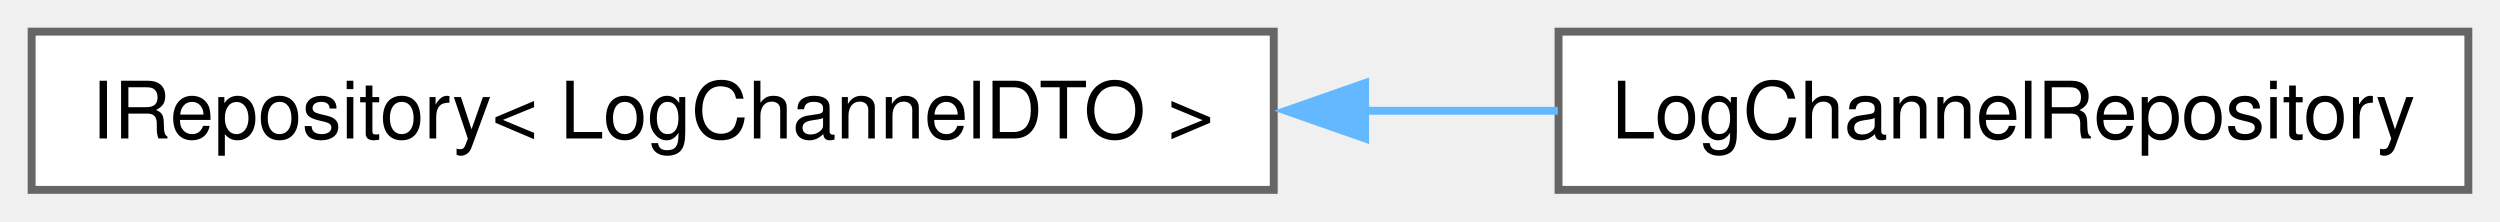
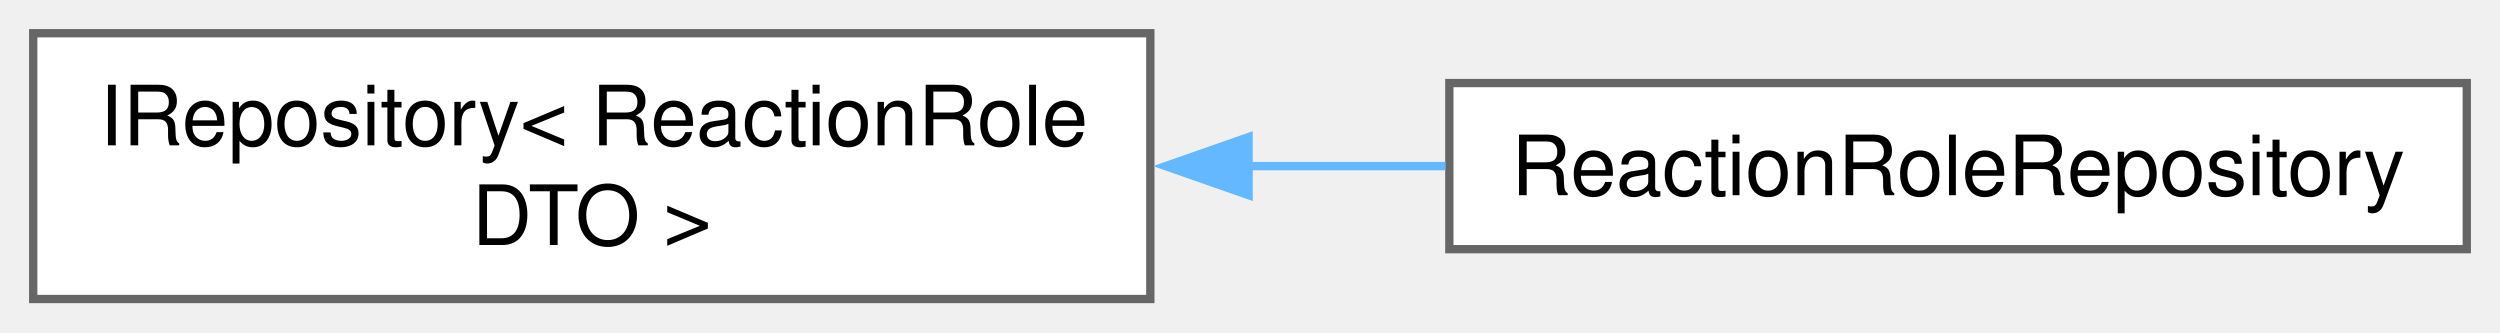
- <svg xmlns="http://www.w3.org/2000/svg" xmlns:xlink="http://www.w3.org/1999/xlink" width="316pt" height="28pt" viewBox="0.00 0.00 316.00 28.00">
-   <g id="graph0" class="graph" transform="scale(1 1) rotate(0) translate(4 24)">
+ <svg xmlns="http://www.w3.org/2000/svg" xmlns:xlink="http://www.w3.org/1999/xlink" width="301pt" height="40pt" viewBox="0.00 0.00 301.00 40.00">
+   <g id="graph0" class="graph" transform="scale(1 1) rotate(0) translate(4 36)">
    <g id="Node000000" class="node">
      <g id="a_Node000000">
        <a xlink:href="classIRepository.html" target="_top" xlink:title=" ">
-           <polygon fill="white" stroke="#666666" points="157,-20 0,-20 0,0 157,0 157,-20" />
-           <text text-anchor="middle" x="78.5" y="-6.5" font-family="Helvetica,sans-Serif" font-size="10.00">IRepository&lt; LogChannelDTO &gt;</text>
+           <polygon fill="white" stroke="#666666" points="134.5,-32 0,-32 0,0 134.5,0 134.5,-32" />
+           <text text-anchor="start" x="8" y="-18.5" font-family="Helvetica,sans-Serif" font-size="10.00">IRepository&lt; ReactionRole</text>
+           <text text-anchor="middle" x="67.25" y="-6.5" font-family="Helvetica,sans-Serif" font-size="10.00">DTO &gt;</text>
        </a>
      </g>
    </g>
    <g id="Node000001" class="node">
      <g id="a_Node000001">
-         <a xlink:href="classLogChannelRepository.html" target="_top" xlink:title=" ">
-           <polygon fill="white" stroke="#666666" points="308,-20 193,-20 193,0 308,0 308,-20" />
-           <text text-anchor="middle" x="250.5" y="-6.5" font-family="Helvetica,sans-Serif" font-size="10.00">LogChannelRepository</text>
+         <a xlink:href="classReactionRoleRepository.html" target="_top" xlink:title=" ">
+           <polygon fill="white" stroke="#666666" points="293,-26 170.5,-26 170.5,-6 293,-6 293,-26" />
+           <text text-anchor="middle" x="231.75" y="-12.5" font-family="Helvetica,sans-Serif" font-size="10.00">ReactionRoleRepository</text>
        </a>
      </g>
    </g>
-     <g id="edge29_Node000000_Node000001" class="edge">
-       <g id="a_edge29_Node000000_Node000001">
+     <g id="edge27_Node000000_Node000001" class="edge">
+       <g id="a_edge27_Node000000_Node000001">
        <a xlink:title=" ">
-           <path fill="none" stroke="#63b8ff" d="M168.4,-10C176.73,-10 185,-10 192.91,-10" />
-           <polygon fill="#63b8ff" stroke="#63b8ff" points="168.55,-6.5 158.55,-10 168.55,-13.5 168.55,-6.5" />
+           <path fill="none" stroke="#63b8ff" d="M146.11,-16C154.15,-16 162.23,-16 170.03,-16" />
+           <polygon fill="#63b8ff" stroke="#63b8ff" points="146.33,-12.5 136.33,-16 146.33,-19.5 146.33,-12.5" />
        </a>
      </g>
    </g>
  </g>
</svg>
